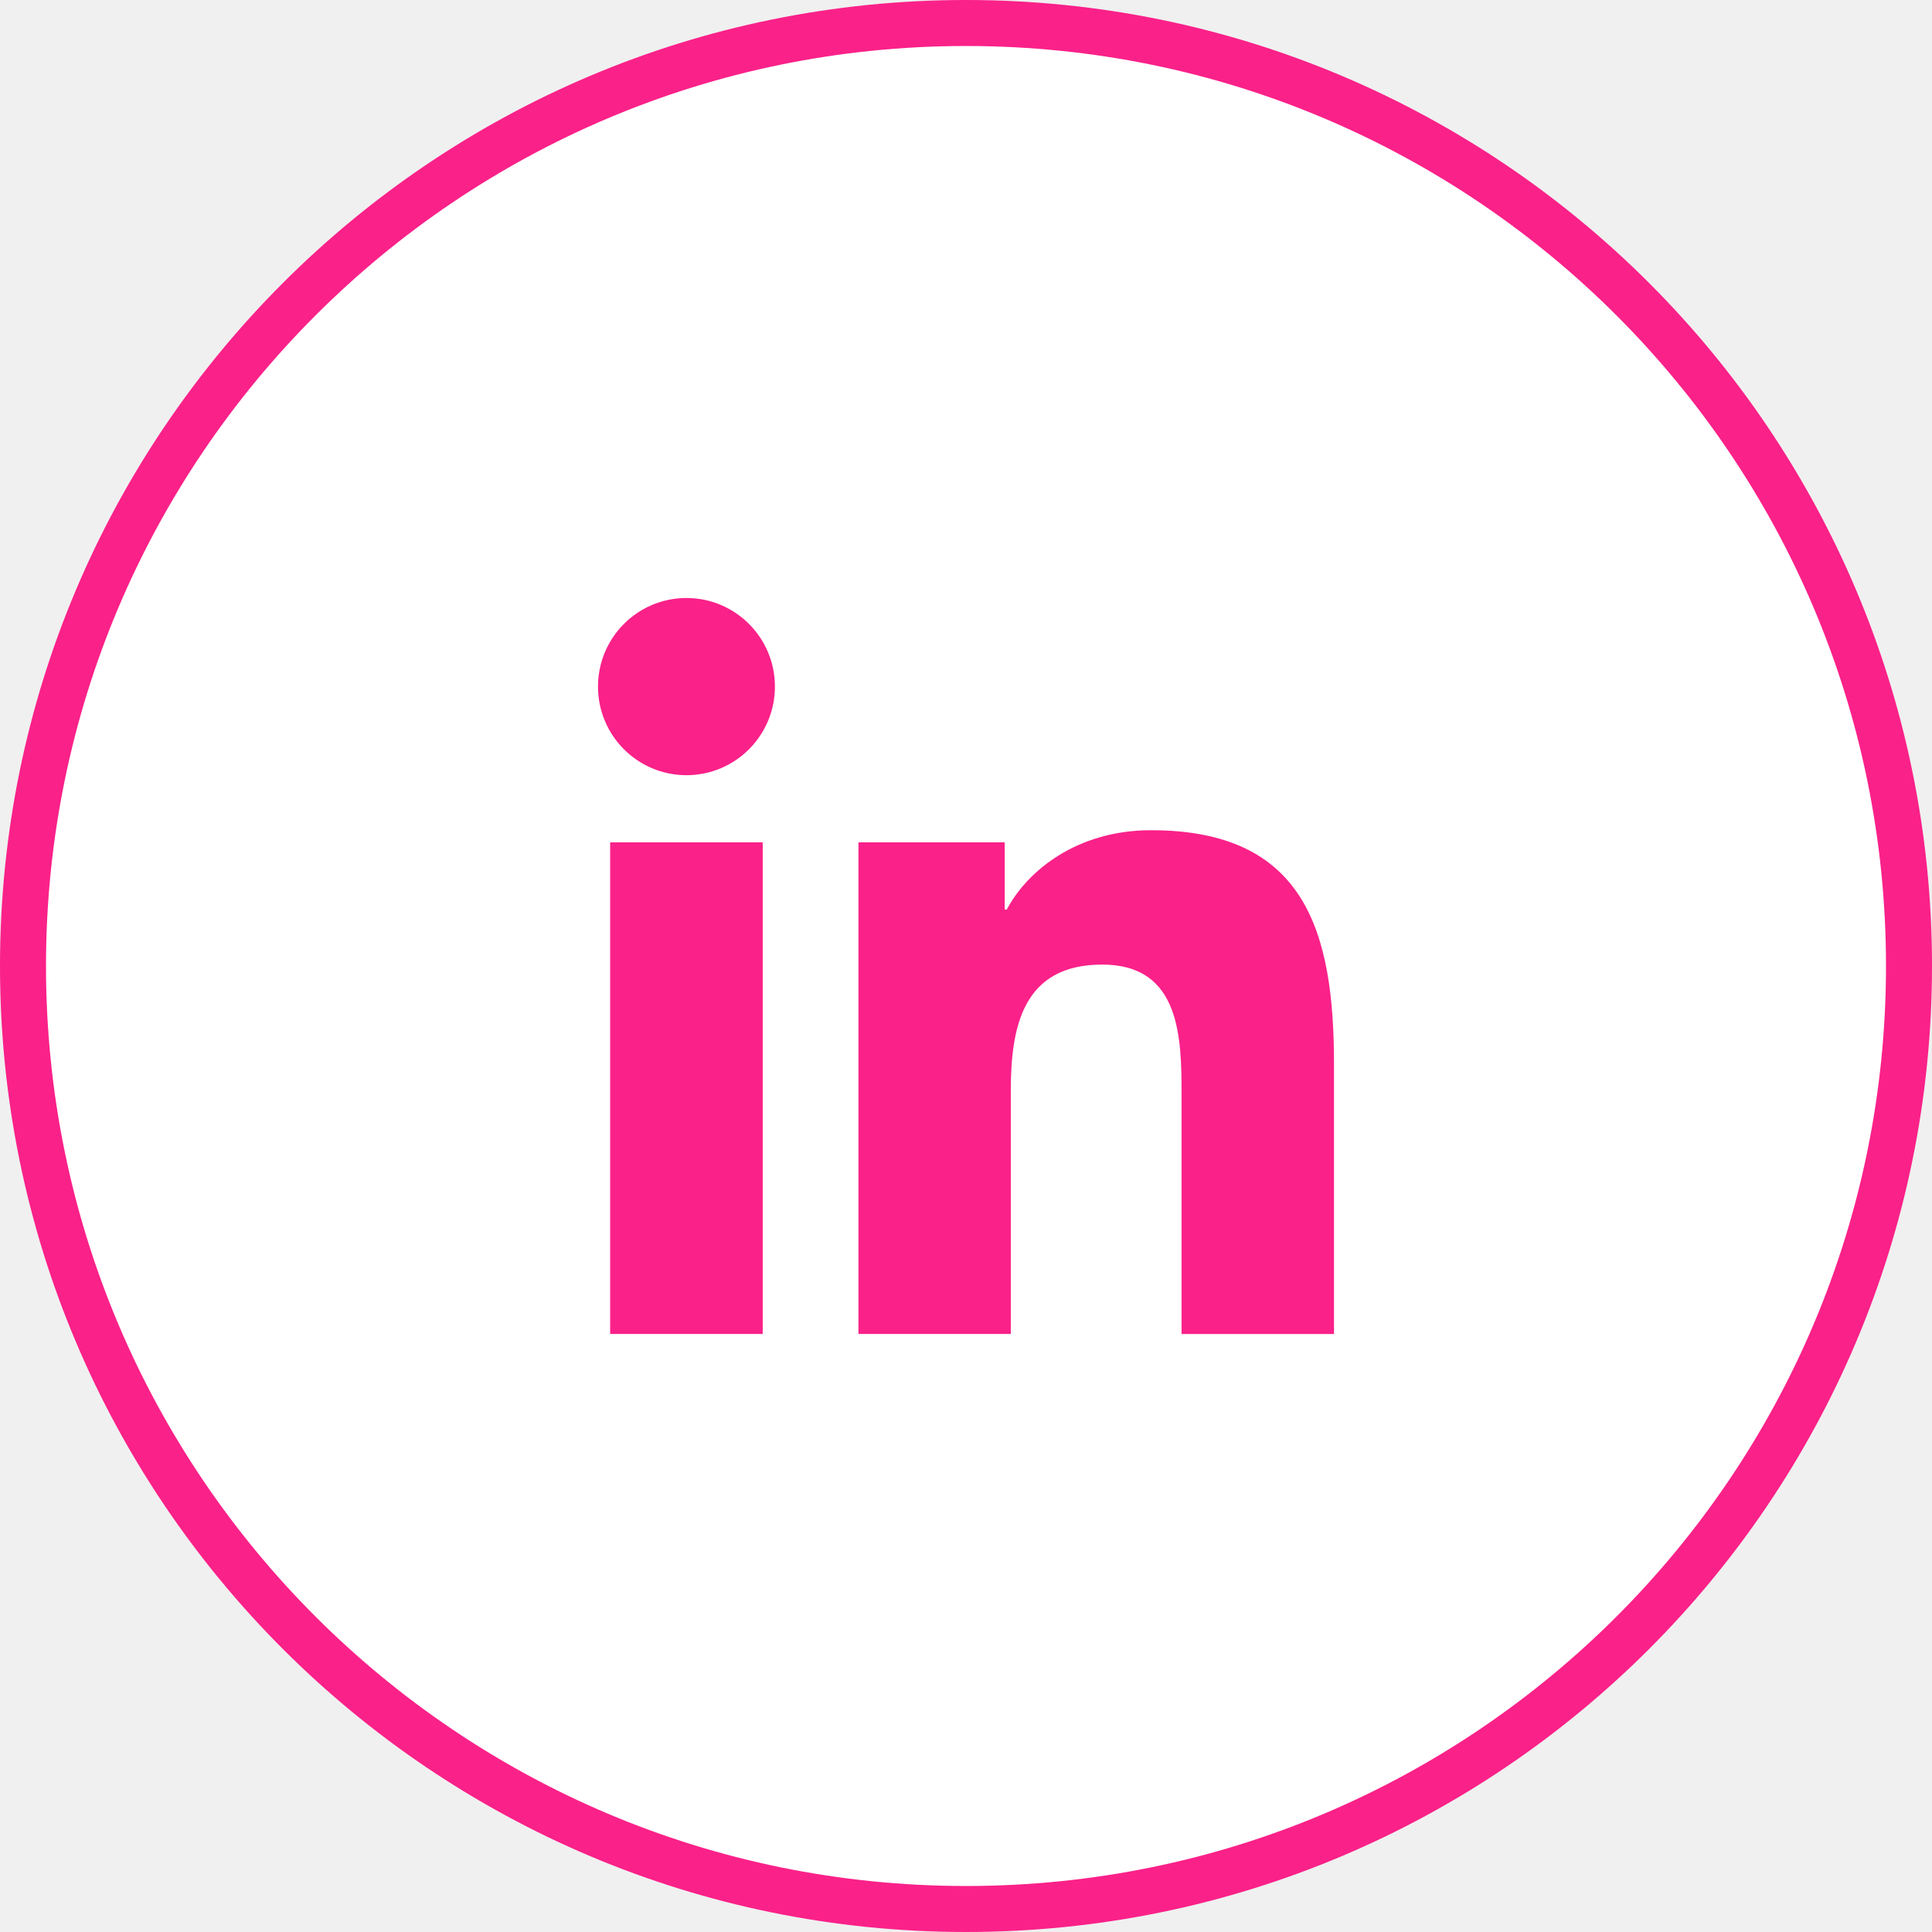
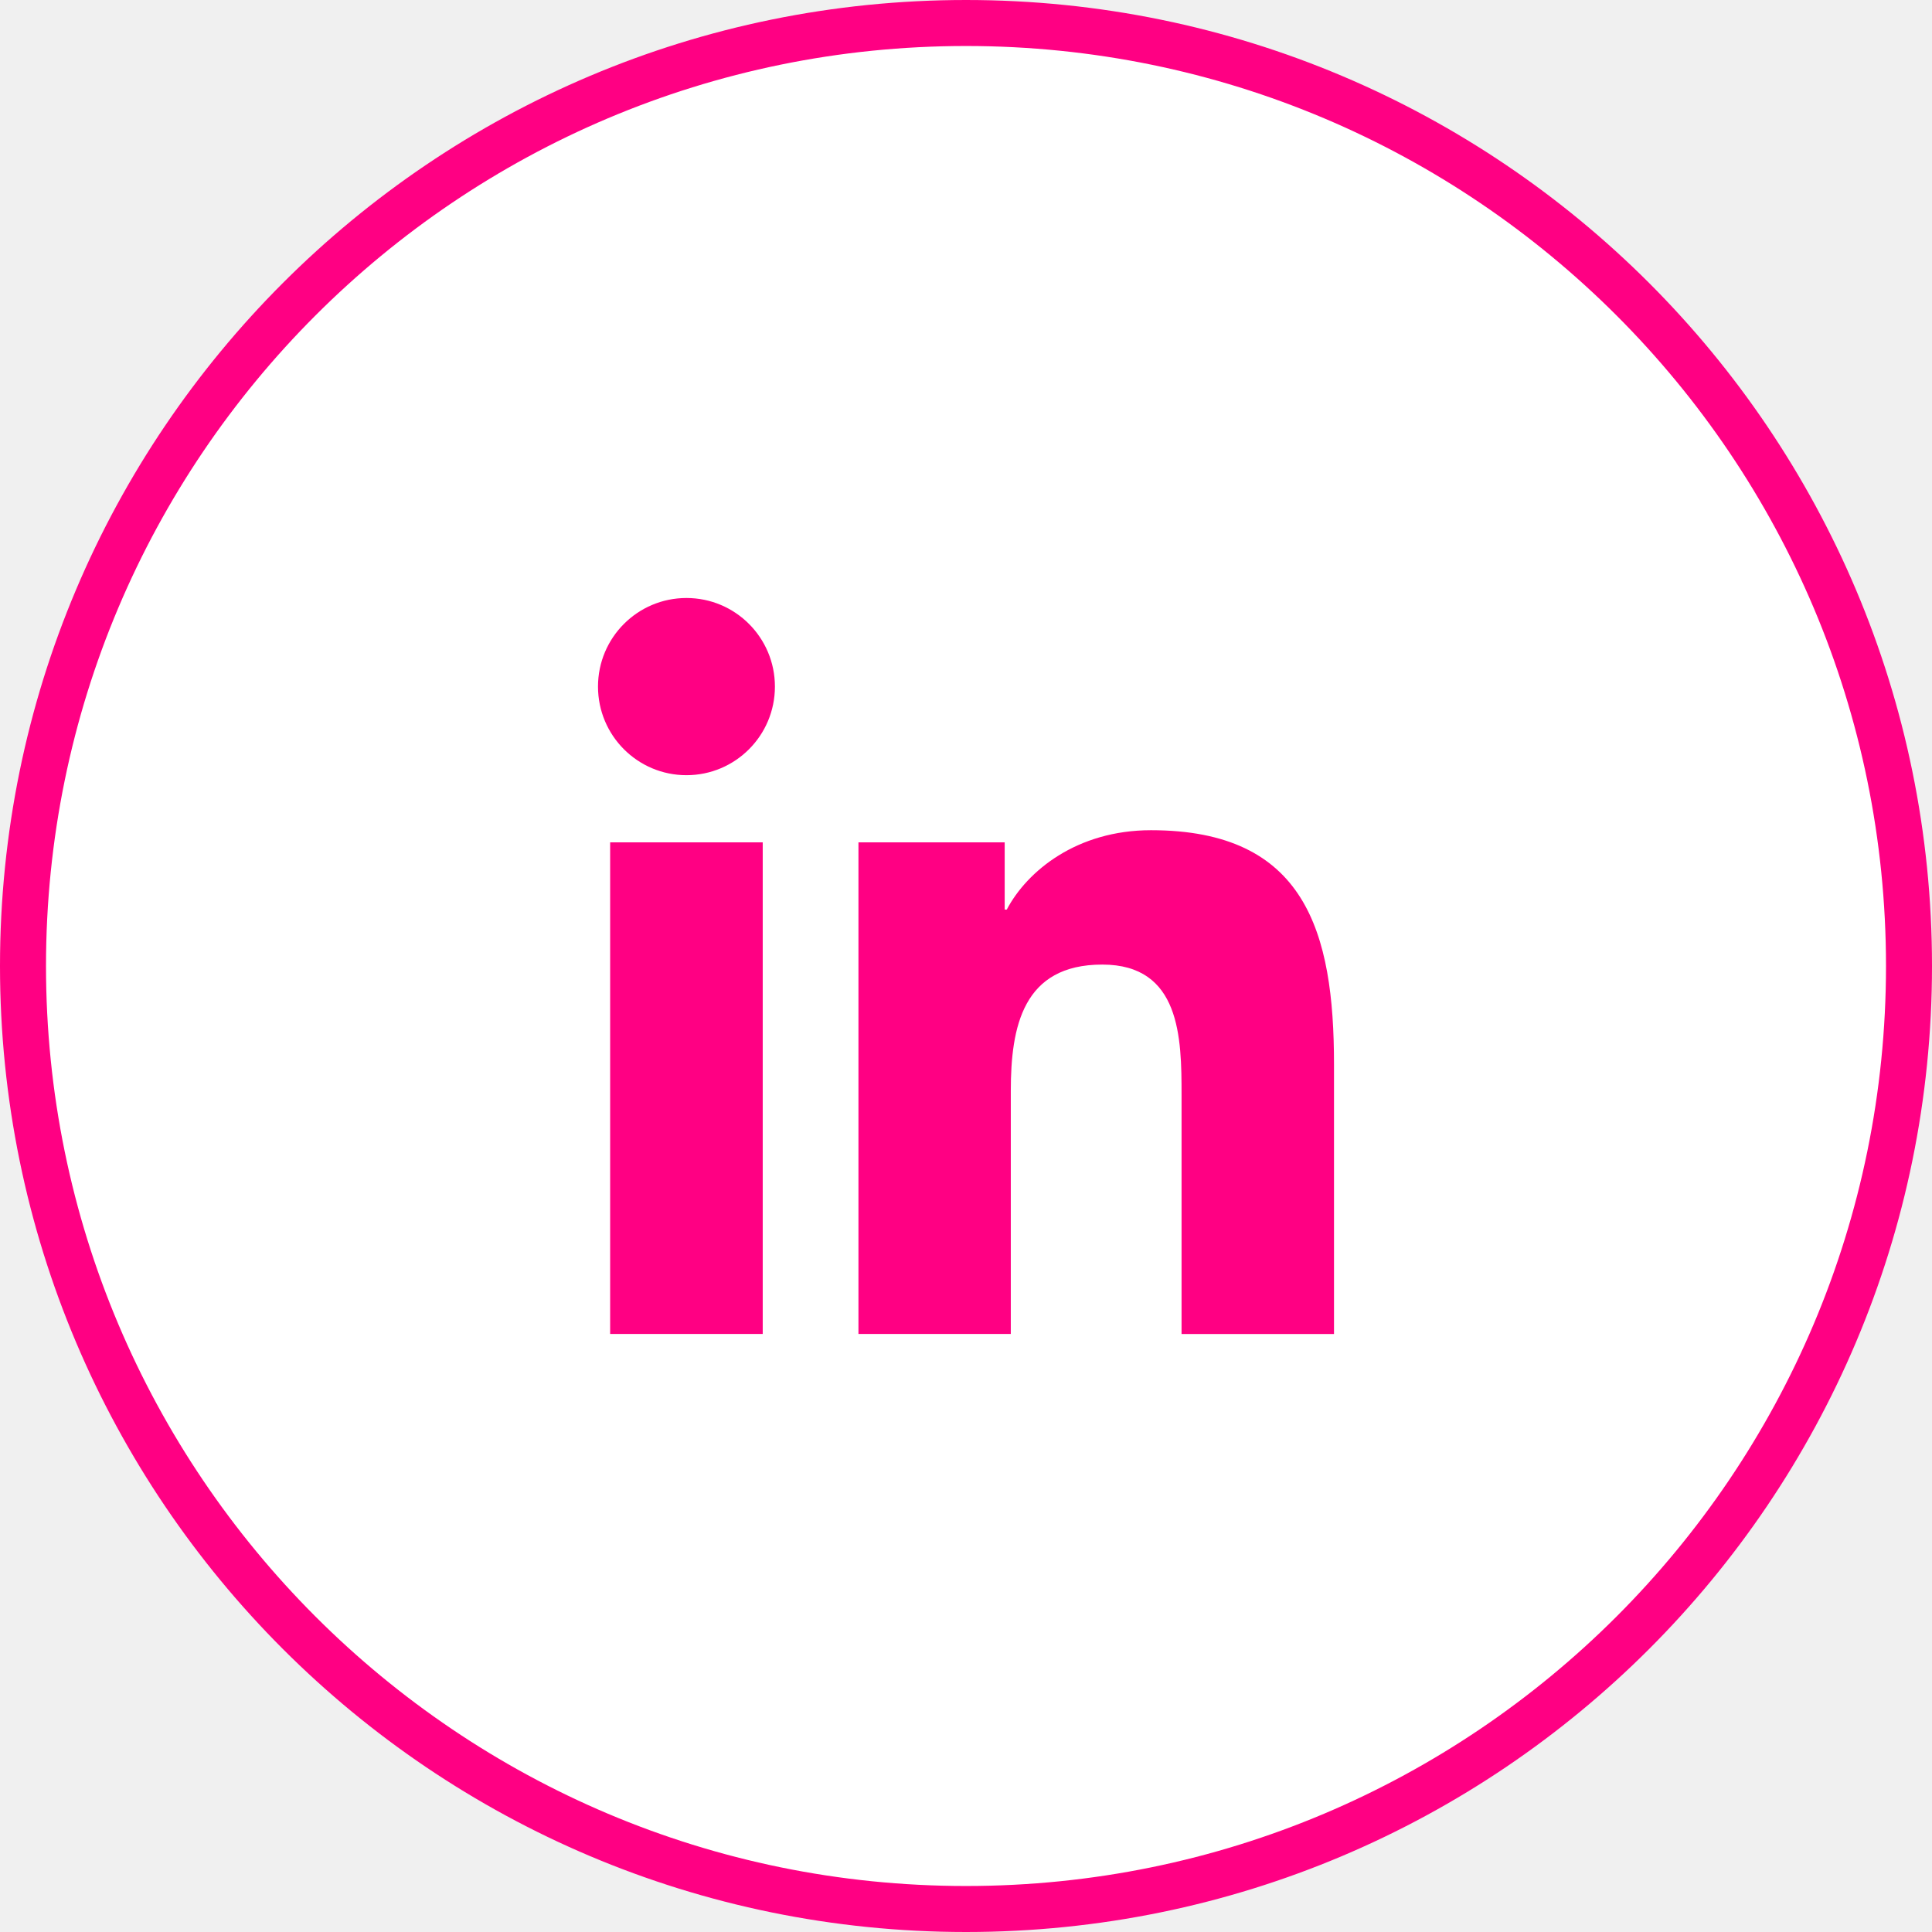
<svg xmlns="http://www.w3.org/2000/svg" width="42" height="42" viewBox="0 0 42 42" fill="none">
  <circle cx="21" cy="21" r="20.5" fill="white" stroke="url(#paint0_linear_36_2323)" />
  <path d="M14.923 16.852C15.985 16.852 16.846 15.99 16.846 14.926C16.846 13.862 15.985 13 14.923 13C13.861 13 13 13.862 13 14.926C13 15.99 13.861 16.852 14.923 16.852Z" fill="url(#paint1_linear_36_2323)" />
  <path d="M18.662 18.312V28.999H21.974V23.714C21.974 22.32 22.236 20.969 23.962 20.969C25.665 20.969 25.686 22.564 25.686 23.802V29H29V23.139C29 20.261 28.381 18.048 25.022 18.048C23.409 18.048 22.328 18.935 21.886 19.774H21.841V18.312H18.662ZM13.264 18.312H16.581V28.999H13.264V18.312Z" fill="url(#paint2_linear_36_2323)" />
  <defs>
    <linearGradient id="paint0_linear_36_2323" x1="21" y1="0" x2="21" y2="42" gradientUnits="userSpaceOnUse">
-       <stop stop-color="#FA2189" />
-       <stop offset="1" stop-color="#FA2189" />
+       <stop stop-color="#FF0083" />
+       <stop offset="1" stop-color="#FF0083" />
    </linearGradient>
    <linearGradient id="paint1_linear_36_2323" x1="21" y1="13" x2="21" y2="29" gradientUnits="userSpaceOnUse">
-       <stop stop-color="#FA2189" />
-       <stop offset="1" stop-color="#FA2189" />
+       <stop stop-color="#FF0083" />
+       <stop offset="1" stop-color="#FF0083" />
    </linearGradient>
    <linearGradient id="paint2_linear_36_2323" x1="21" y1="13" x2="21" y2="29" gradientUnits="userSpaceOnUse">
-       <stop stop-color="#FA2189" />
-       <stop offset="1" stop-color="#FA2189" />
+       <stop stop-color="#FF0083" />
+       <stop offset="1" stop-color="#FF0083" />
    </linearGradient>
  </defs>
</svg>
